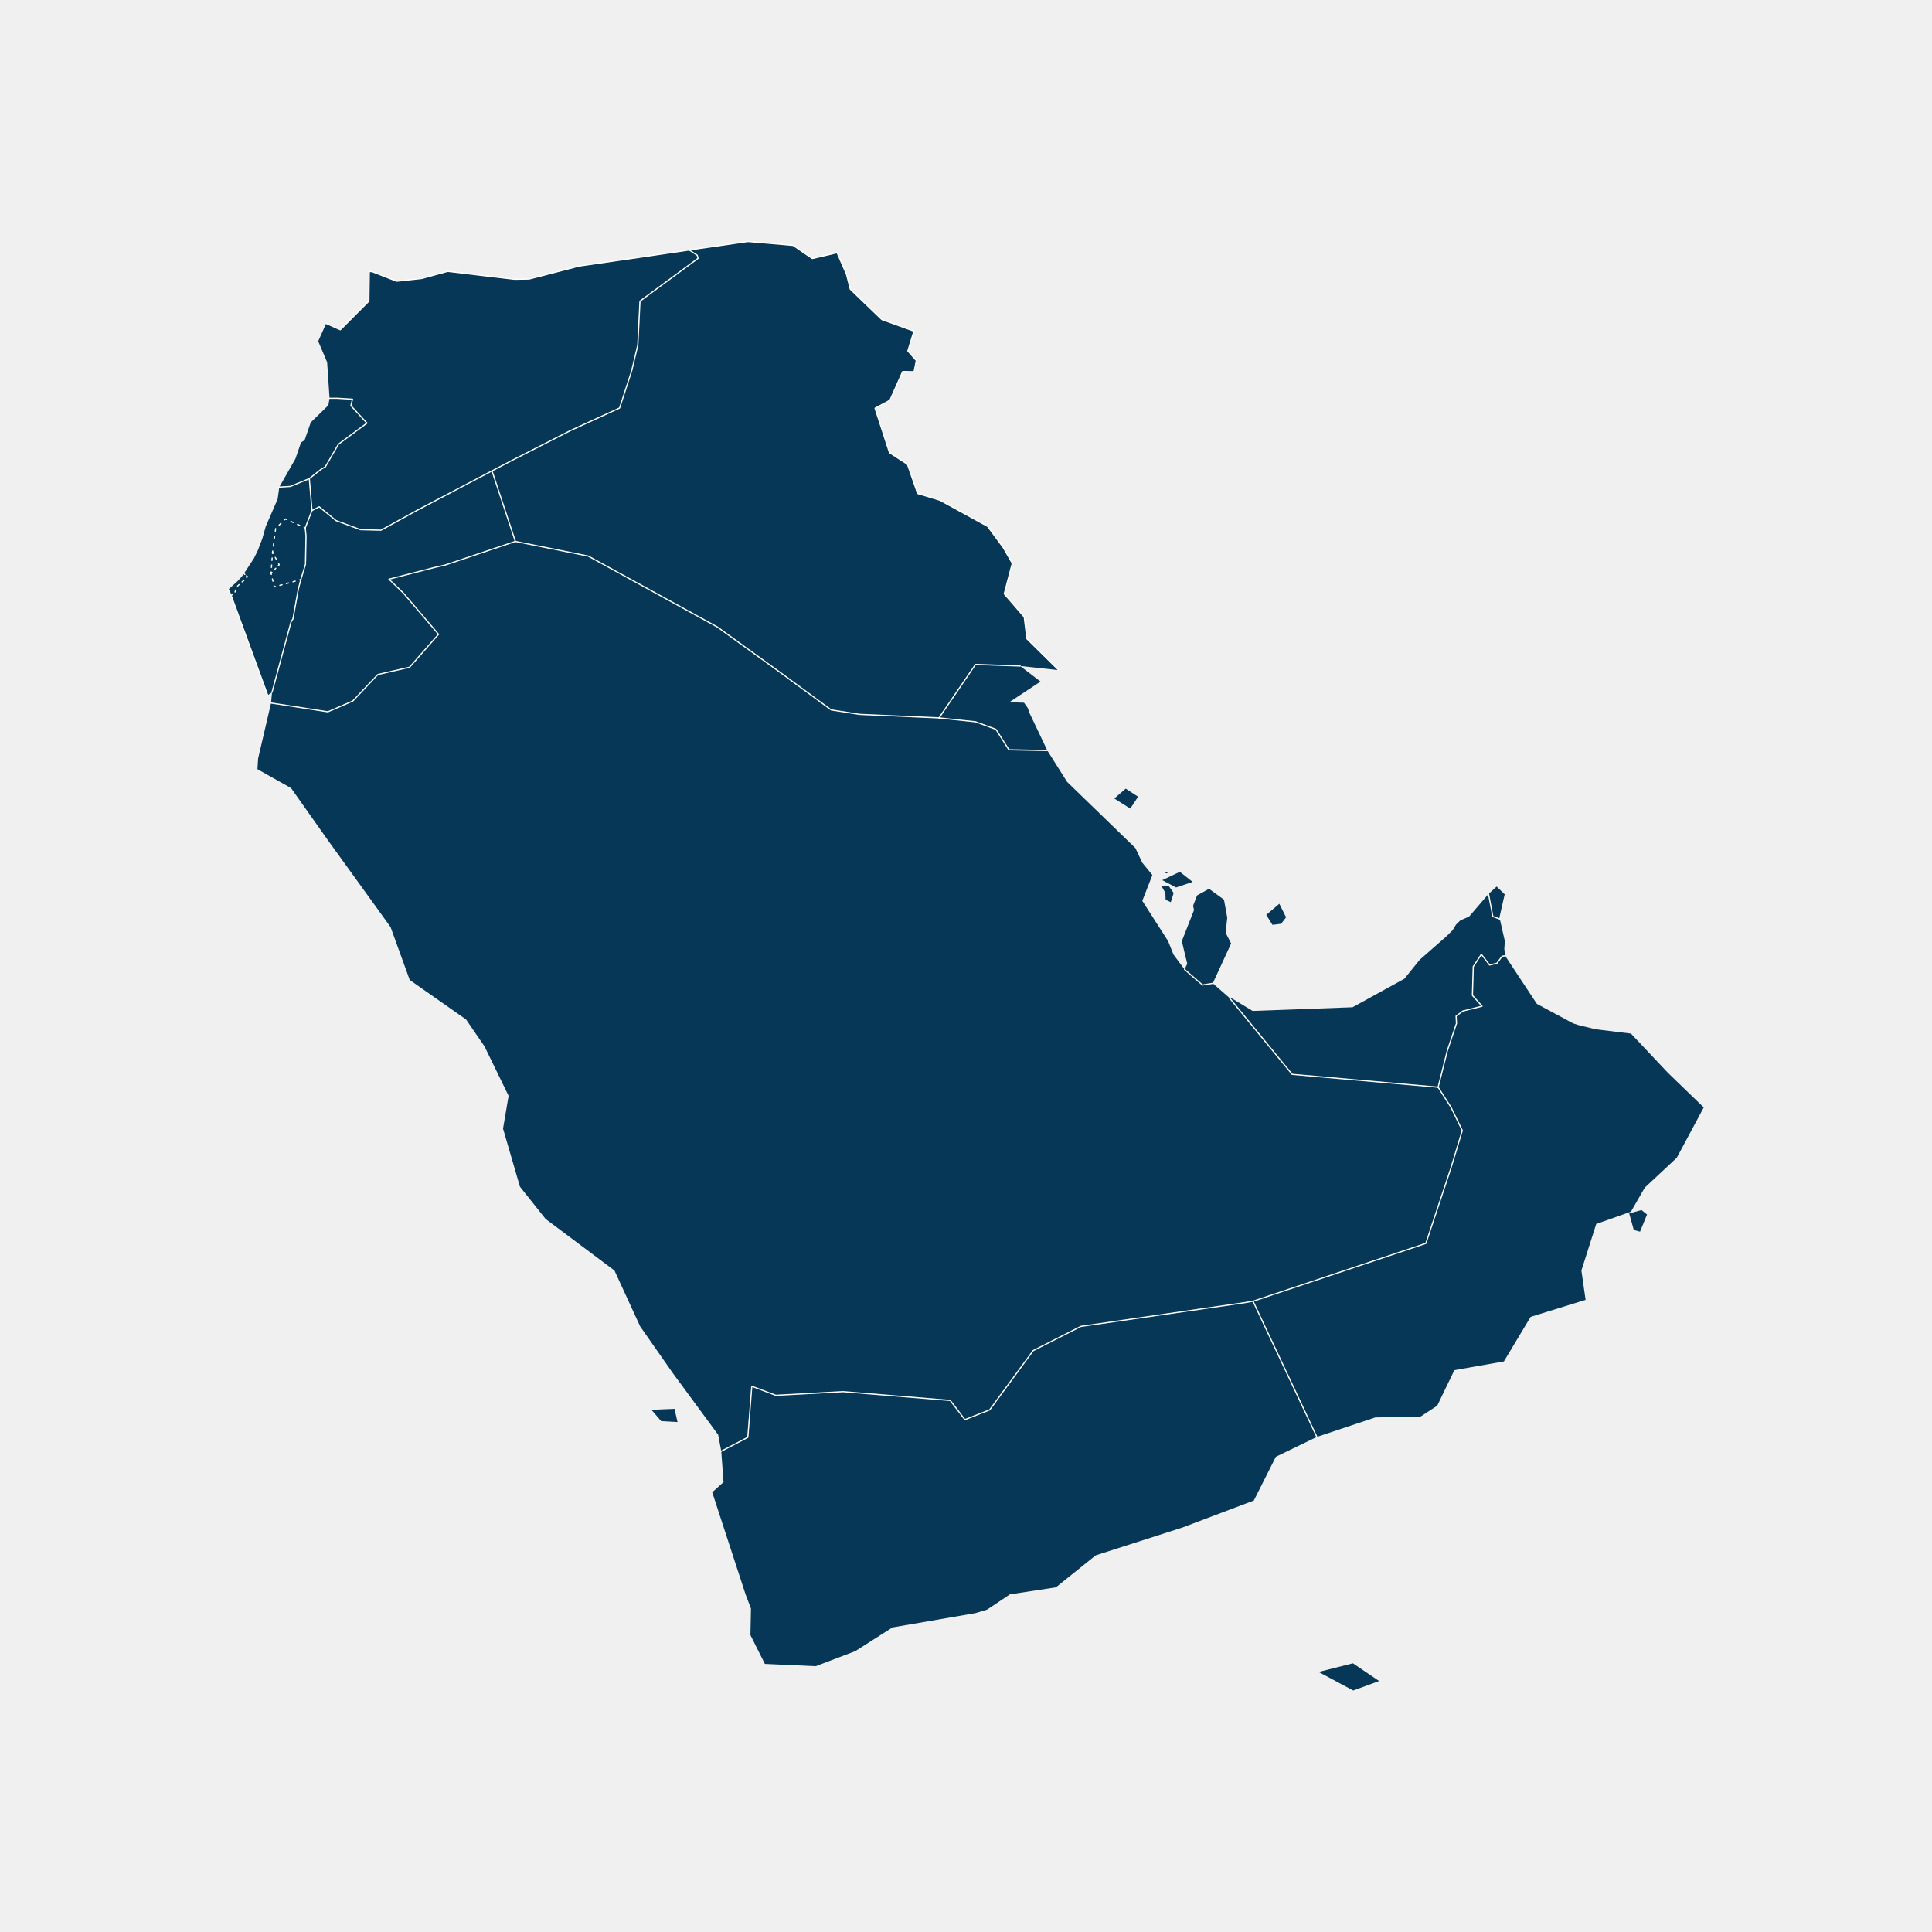
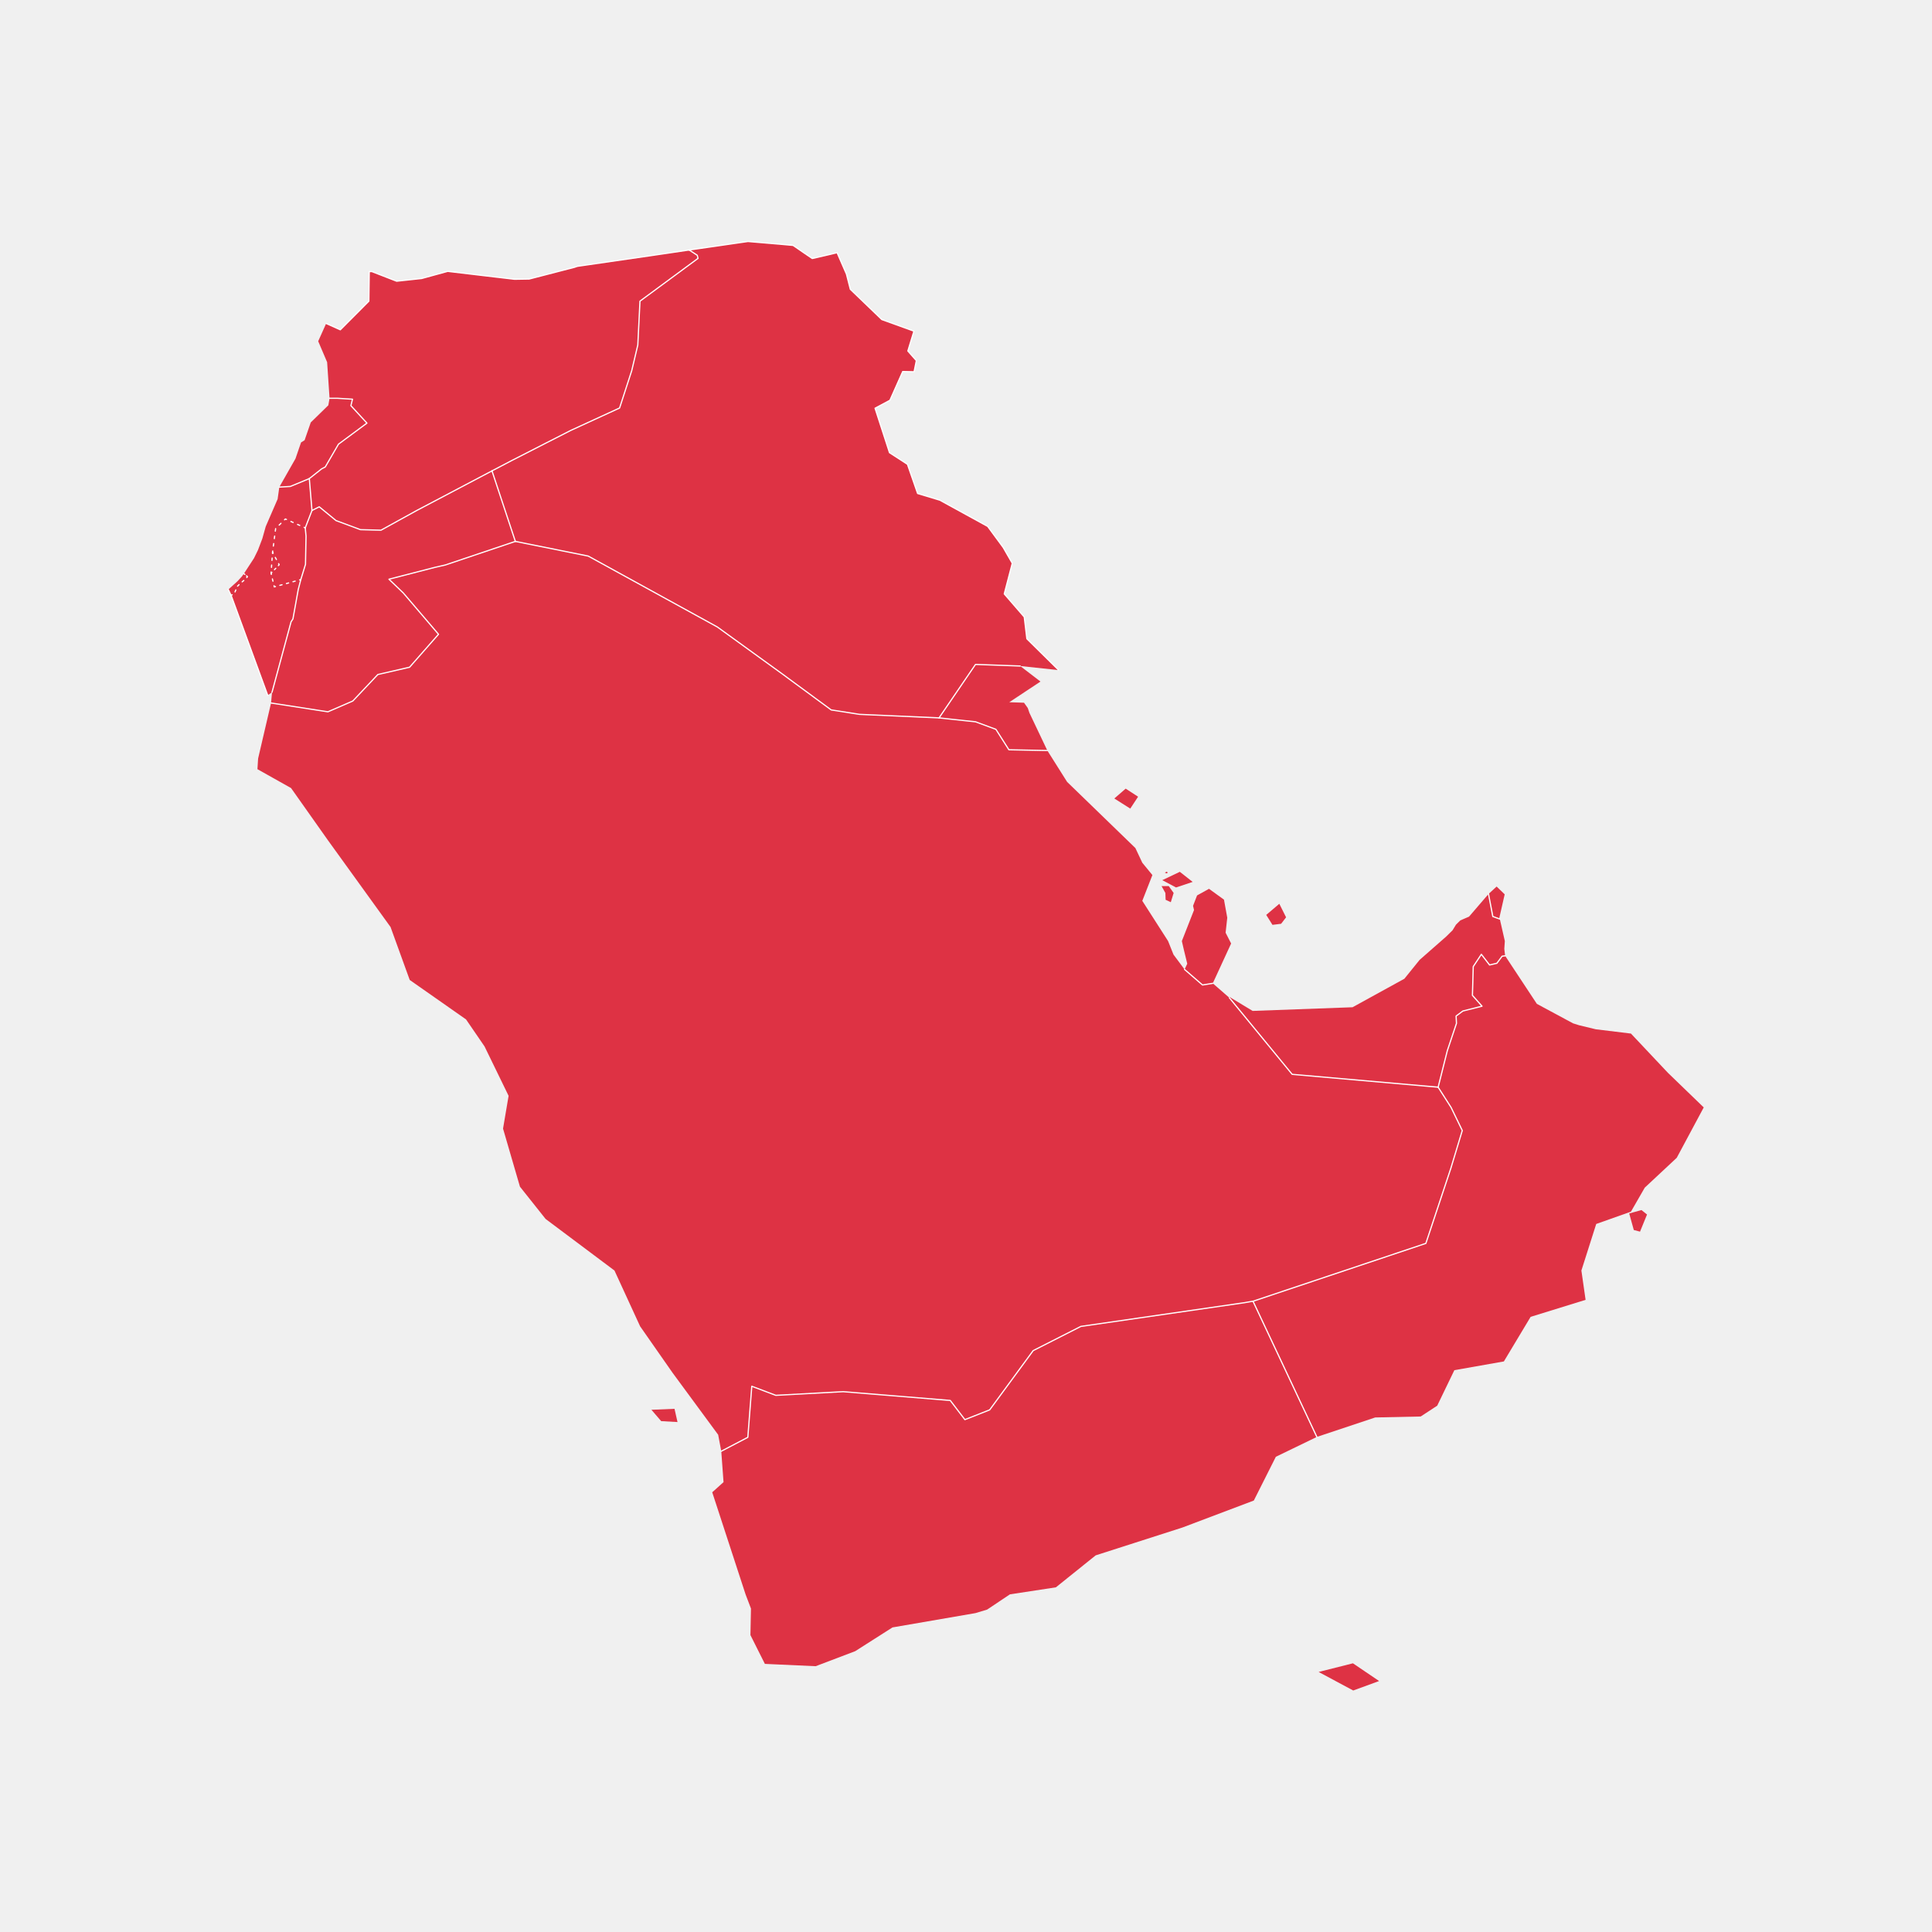
<svg xmlns="http://www.w3.org/2000/svg" id="Layer_1" version="1.1" viewBox="0 0 400 400">
  <defs>
    <style>
      .st0 {
        stroke-dasharray: .48 .96;
      }

      .st0, .st1, .st2, .st3, .st4, .st5, .st6, .st7, .Graphic_x0020_Style_x0020_3 {
        fill: none;
        stroke: #fff;
        stroke-linecap: round;
        stroke-linejoin: round;
        stroke-width: .25px;
      }

      .st1 {
        stroke-dasharray: .52 1.04;
      }

+       .st8 {
+         fill: #de3244;
+       }
+ 
      .st2 {
        stroke-dasharray: .48 .97;
-       }
- 
-       .st8 {
-         fill: #063756;
      }

      .st3 {
        stroke-dasharray: .5 1;
      }

      .st4 {
        stroke-dasharray: .49 .98;
      }

      .st5 {
        stroke-dasharray: .39 .77;
      }

      .st6 {
        stroke-dasharray: .47 .94;
      }

      .st7 {
        stroke-dasharray: .44 .87;
      }
    </style>
  </defs>
  <g>
    <polygon class="st8" points="273.01 346.16 280.17 350 285.53 348.04 280.11 344.37 273.01 346.16" />
    <polygon class="st8" points="246.93 182.59 244.27 180.5 240.64 182.23 243.49 183.74 246.93 182.59" />
    <polygon class="st8" points="241.33 186.29 242.4 186.79 242.99 184.88 241.98 183.46 240.49 183.46 241.28 184.88 241.33 186.29" />
    <polygon class="st8" points="241.78 180.67 241.56 180.47 241.17 180.67 241.53 180.83 241.78 180.67" />
    <polygon class="st8" points="345.31 222.1 337.67 213.99 330.38 213.1 326.91 212.26 325.68 211.87 318.19 207.84 311.62 197.89 311.45 196.46 311.56 194.84 310.52 190.28 310.39 190.17 311.53 185.16 309.86 183.55 308.18 185.09 304.15 189.78 302.34 190.56 301.44 191.45 300.74 192.6 299.4 193.92 293.92 198.73 290.76 202.64 280.03 208.54 259.34 209.3 254.56 206.41 254.53 206.58 251.09 203.59 254.89 195.34 253.75 193.11 254.09 190 253.41 186.26 250.31 184.02 247.84 185.39 247.01 187.54 247.21 188.41 244.69 194.84 245.11 196.66 245.81 199.53 245.25 200.71 242.96 197.64 241.84 194.84 236.5 186.51 238.59 181.17 236.5 178.62 235.07 175.58 220.93 161.88 216.84 155.39 213.13 147.59 212.79 146.59 212.01 145.49 208.96 145.39 215.42 141.11 211.22 137.89 219.08 138.73 219.14 138.7 212.6 132.25 212.06 127.74 207.92 122.96 209.58 116.62 207.7 113.35 204.49 108.99 194.59 103.56 189.98 102.17 187.88 96.13 184.16 93.72 181.17 84.52 184.25 82.87 186.9 76.92 189.25 76.97 189.72 74.66 187.96 72.67 189.22 68.56 182.57 66.16 176.05 59.89 175.25 56.76 173.31 52.32 168.56 53.44 168.17 53.52 166.72 52.54 164.85 51.25 164.2 50.81 161.46 50.56 154.86 50 153.32 50.22 147.96 51 142.68 51.76 137.62 52.51 136.11 52.73 134.77 52.93 119.53 55.14 118.94 55.34 109.55 57.77 106.53 57.82 99.91 57.04 92.69 56.18 87.3 57.66 82.12 58.22 77 56.23 76.45 56.23 76.37 62.35 70.46 68.28 67.53 66.97 65.88 70.65 67.73 74.99 68.23 82.46 67.98 83.91 64.34 87.46 63.06 91.15 62.33 91.6 61.18 94.95 57.83 100.84 57.83 100.84 57.48 103.33 55.02 109 54.31 111.52 53.4 113.91 52.58 115.58 50.49 118.78 50.07 119.36 49.14 120.37 48.34 121.09 47.55 121.8 47.44 121.91 47.26 122.04 47.34 122.2 47.84 123.26 55.13 143.11 55.42 143.95 56.32 143.32 58.97 133.52 56.32 143.32 56.12 145.55 53.44 157.04 53.3 159.25 60.26 163.16 67.89 173.96 80.86 191.93 84.83 202.89 96.49 211.06 100.32 216.65 105.3 226.88 104.15 233.67 107.65 245.69 112.96 252.37 127.22 263.05 132.53 274.6 139.24 284.21 148.69 297.05 149.33 300.46 149.8 306.86 147.46 308.96 154.36 330.09 155.48 333.03 155.37 338.53 158.36 344.49 168.87 344.97 177.06 341.86 184.78 336.94 201.94 333.98 204.37 333.25 209.1 330.09 218.61 328.64 226.85 322.02 244.8 316.26 259.59 310.67 264.15 301.61 272.64 297.5 284.72 293.47 294.14 293.27 297.56 291.03 301.11 283.68 311.36 281.87 316.9 272.64 328.28 269.12 327.41 263.05 330.48 253.41 337.67 250.86 340.53 245.89 347.15 239.71 352.74 229.28 345.31 222.1" />
    <polygon class="st8" points="337.31 251.23 338.26 254.66 339.55 255 341 251.45 339.85 250.53 337.31 251.23" />
    <polygon class="st8" points="265.24 191.26 266.27 189.92 264.87 187.12 262.16 189.42 263.45 191.48 265.24 191.26" />
    <polygon class="st8" points="235.63 164.95 233.06 163.28 230.71 165.32 234.01 167.41 235.63 164.95" />
    <polygon class="st8" points="134.87 291.88 136.89 294.23 140.27 294.42 139.65 291.68 134.87 291.88" />
  </g>
  <g>
    <g>
      <g>
        <line class="Graphic_x0020_Style_x0020_3" x1="47.85" y1="123.27" x2="48.06" y2="123.14" />
        <polyline class="st7" points="48.66 122.55 49.11 121.43 49.75 120.78 50.8 119.92" />
        <polyline class="Graphic_x0020_Style_x0020_3" points="51.08 119.58 51.23 119.39 51.04 119.22" />
        <line class="Graphic_x0020_Style_x0020_3" x1="50.69" y1="118.93" x2="50.5" y2="118.77" />
      </g>
      <g>
        <line class="Graphic_x0020_Style_x0020_3" x1="56.12" y1="118.68" x2="56.18" y2="118.93" />
        <line class="st0" x1="56.4" y1="119.86" x2="56.62" y2="120.8" />
        <polyline class="Graphic_x0020_Style_x0020_3" points="56.74 121.27 56.79 121.51 57.03 121.44" />
        <line class="st6" x1="57.94" y1="121.19" x2="61.58" y2="120.19" />
        <line class="Graphic_x0020_Style_x0020_3" x1="62.03" y1="120.07" x2="62.28" y2="120" />
      </g>
      <g>
        <line class="Graphic_x0020_Style_x0020_3" x1="63.2" y1="109.29" x2="62.97" y2="109.19" />
        <line class="st3" x1="62.06" y1="108.78" x2="59.77" y2="107.76" />
        <polyline class="Graphic_x0020_Style_x0020_3" points="59.31 107.55 59.08 107.45 58.91 107.62" />
        <polyline class="st1" points="58.17 108.35 57.07 109.43 56.53 113.56" />
        <line class="Graphic_x0020_Style_x0020_3" x1="56.46" y1="114.08" x2="56.43" y2="114.33" />
      </g>
      <g>
        <line class="Graphic_x0020_Style_x0020_3" x1="56.43" y1="114.33" x2="56.41" y2="114.57" />
        <line class="st2" x1="56.34" y1="115.54" x2="56.17" y2="117.95" />
        <line class="Graphic_x0020_Style_x0020_3" x1="56.14" y1="118.43" x2="56.12" y2="118.68" />
      </g>
      <g>
        <line class="Graphic_x0020_Style_x0020_3" x1="56.12" y1="118.68" x2="56.29" y2="118.5" />
        <line class="st5" x1="56.83" y1="117.94" x2="57.36" y2="117.38" />
        <polyline class="Graphic_x0020_Style_x0020_3" points="57.63 117.1 57.8 116.92 57.69 116.7" />
        <line class="st4" x1="57.23" y1="115.84" x2="56.77" y2="114.98" />
        <line class="Graphic_x0020_Style_x0020_3" x1="56.55" y1="114.55" x2="56.43" y2="114.33" />
      </g>
    </g>
    <g>
      <polyline class="Graphic_x0020_Style_x0020_3" points="311.62 197.89 311 197.97 309.91 199.43 308.4 199.79 306.7 197.58 305.02 200.12 304.85 206.08 306.84 208.32 302.87 209.32 301.47 210.36 301.55 211.87 299.65 217.54 297.75 225.09" />
      <polyline class="Graphic_x0020_Style_x0020_3" points="308.18 185.09 309.07 189.75 310.52 190.28" />
      <line class="Graphic_x0020_Style_x0020_3" x1="47.26" y1="122.04" x2="47.85" y2="123.27" />
      <polyline class="Graphic_x0020_Style_x0020_3" points="62.28 120 63.25 116.84 63.36 111 63.2 109.29" />
      <polyline class="Graphic_x0020_Style_x0020_3" points="297.75 225.09 267.53 222.43 254.53 206.58" />
      <polyline class="Graphic_x0020_Style_x0020_3" points="194.43 148.63 177.96 147.9 172.09 146.98 161.74 139.37 148.52 129.81 121.79 115.13 106.7 112.09" />
      <polyline class="Graphic_x0020_Style_x0020_3" points="106.7 112.09 92.18 116.98 89.98 117.48 80.53 119.92 83.5 122.77 90.79 131.32 84.8 138.14 78.23 139.65 73.04 145.14 67.89 147.37 65.88 147.06 56.12 145.55" />
      <polyline class="Graphic_x0020_Style_x0020_3" points="216.84 155.39 208.88 155.23 206.19 151 201.97 149.44 197.27 148.94 194.43 148.63" />
      <polyline class="Graphic_x0020_Style_x0020_3" points="259.42 269.4 259.45 269.4 278.43 263.05 295.21 257.43 300.38 241.89 302.75 234.06 300.43 229.28 297.75 225.09" />
      <polyline class="Graphic_x0020_Style_x0020_3" points="251.09 203.59 248.97 203.93 245.25 200.71" />
      <polyline class="Graphic_x0020_Style_x0020_3" points="101.86 97.49 105.91 95.37 113.02 91.74 118.18 89.11 128.28 84.47 130.79 76.75 132.05 71.44 132.5 62.35 144.52 53.49 144.36 52.85 142.68 51.76" />
      <line class="Graphic_x0020_Style_x0020_3" x1="64.04" y1="99.09" x2="64.59" y2="105.69" />
      <polyline class="Graphic_x0020_Style_x0020_3" points="64.59 105.69 66.1 104.93 69.57 107.78 74.63 109.66 78.88 109.77 86.34 105.66 101.86 97.49" />
      <polyline class="Graphic_x0020_Style_x0020_3" points="68.23 82.46 69.88 82.46 72.98 82.65 72.65 83.99 75.97 87.6 70.08 91.96 67.34 96.68 66.58 97.08 64.04 99.09" />
      <polyline class="Graphic_x0020_Style_x0020_3" points="173.31 52.32 175.25 56.76 176.05 59.89 182.57 66.16 189.22 68.56 187.96 72.67 189.72 74.66 189.25 76.97 186.9 76.92 184.25 82.87 181.17 84.52 184.16 93.72 187.88 96.13 189.98 102.17 194.59 103.56 204.49 108.99 207.7 113.35 209.58 116.62 207.92 122.96 212.06 127.74 212.6 132.25 219.14 138.7" />
      <polyline class="Graphic_x0020_Style_x0020_3" points="47.85 123.27 55.12 143.12 55.43 143.96" />
      <line class="Graphic_x0020_Style_x0020_3" x1="106.7" y1="112.09" x2="101.86" y2="97.49" />
      <polyline class="Graphic_x0020_Style_x0020_3" points="62.28 120 61.75 122.04 60.65 128.14 60.26 128.75 56.32 143.32" />
      <line class="Graphic_x0020_Style_x0020_3" x1="64.59" y1="105.69" x2="63.2" y2="109.29" />
      <polyline class="Graphic_x0020_Style_x0020_3" points="211.22 137.89 201.97 137.56 194.59 148.38 194.43 148.63" />
      <polyline class="Graphic_x0020_Style_x0020_3" points="57.83 100.85 60.12 100.71 64.04 99.09" />
      <line class="Graphic_x0020_Style_x0020_3" x1="272.64" y1="297.5" x2="259.42" y2="269.4" />
      <polyline class="Graphic_x0020_Style_x0020_3" points="259.42 269.4 257.64 269.71 223.78 274.62 213.91 279.63 204.9 291.9 199.77 293.92 196.74 289.95 174.57 288.13 160.62 288.89 155.65 287.01 154.83 297.58 149.33 300.46" />
      <polyline class="Graphic_x0020_Style_x0020_3" points="142.68 51.76 147.96 51 153.32 50.22 154.86 50 161.46 50.56 164.2 50.81 164.85 51.25 166.72 52.54 168.17 53.52 168.56 53.44 173.31 52.32" />
      <polyline class="Graphic_x0020_Style_x0020_3" points="67.53 66.97 70.46 68.28 76.37 62.35 76.45 56.23 77 56.23 82.12 58.22 87.3 57.66 92.69 56.18 99.91 57.04 106.53 57.82 109.55 57.77 118.94 55.34 119.53 55.14 134.77 52.93 136.11 52.73 137.62 52.51 142.68 51.76" />
    </g>
  </g>
</svg>
